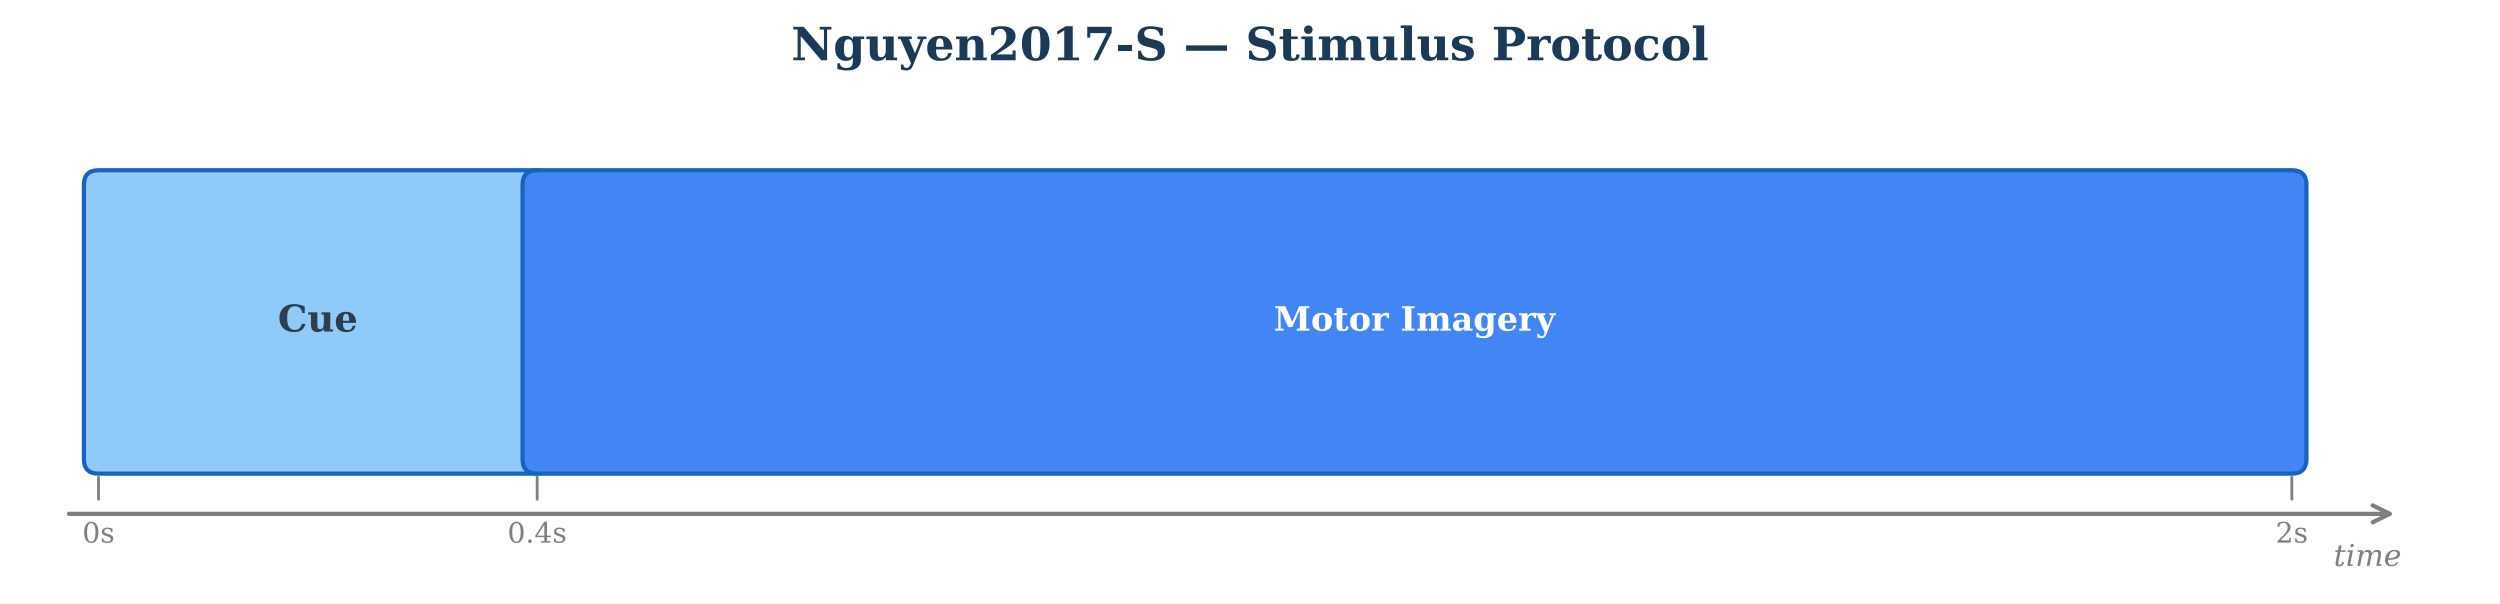
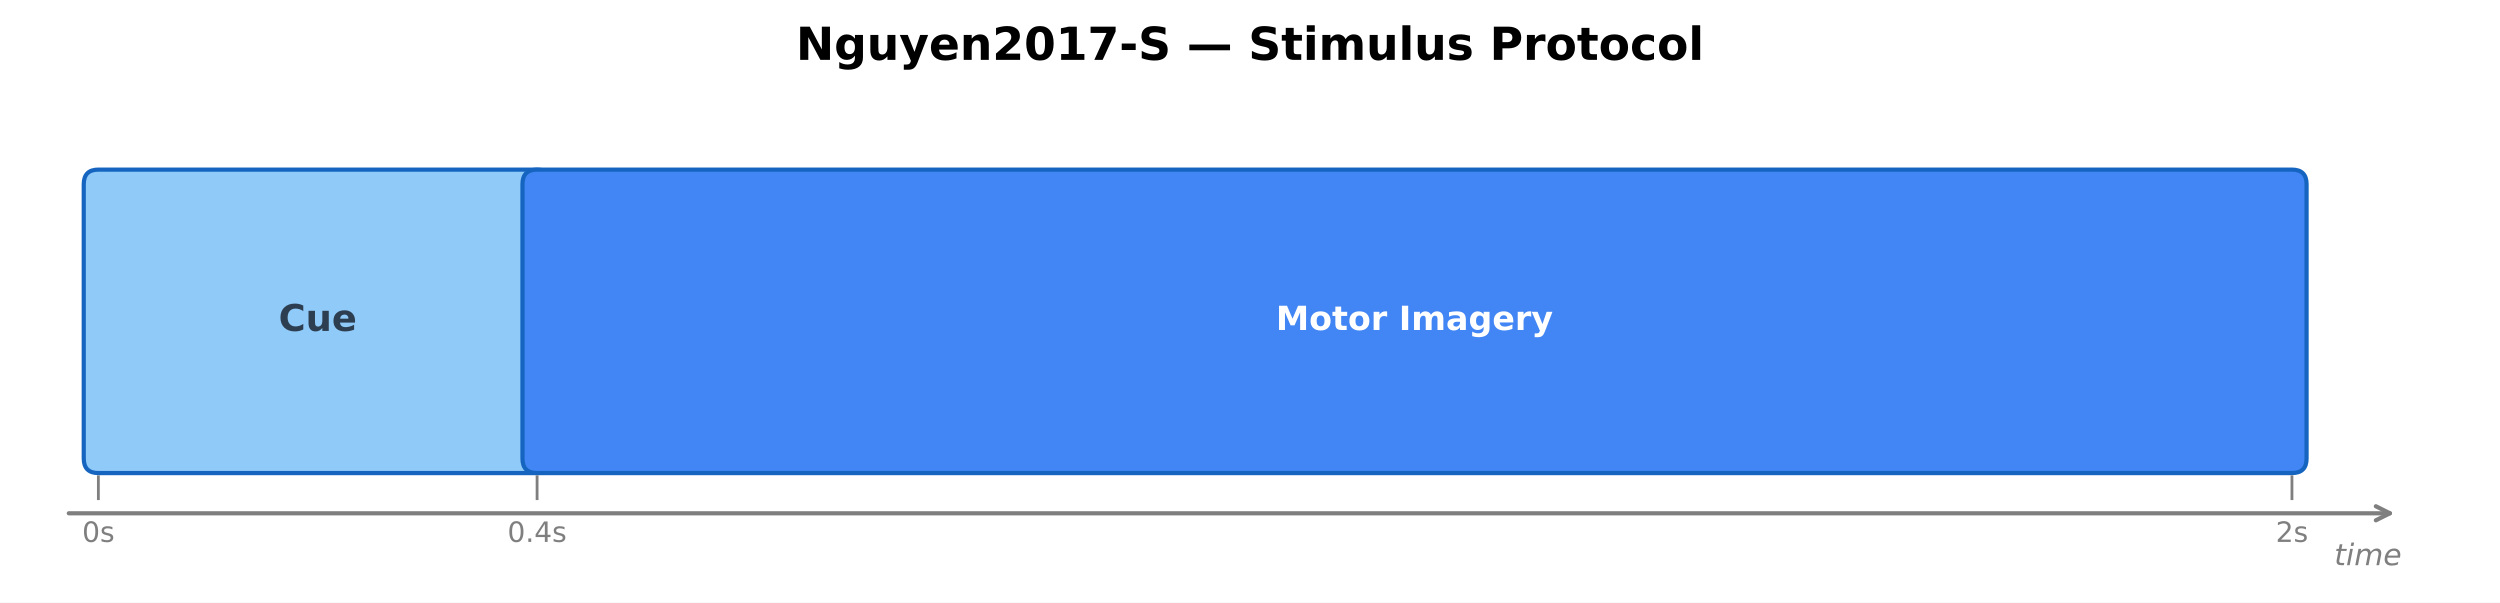
- <svg xmlns="http://www.w3.org/2000/svg" xmlns:xlink="http://www.w3.org/1999/xlink" width="708.48pt" height="170.95pt" viewBox="0 0 708.48 170.95" version="1.1">
+ <svg xmlns="http://www.w3.org/2000/svg" xmlns:xlink="http://www.w3.org/1999/xlink" width="712.8pt" height="171.788pt" viewBox="0 0 712.8 171.788" version="1.1">
  <defs>
    <style type="text/css">*{stroke-linejoin: round; stroke-linecap: butt}</style>
  </defs>
  <g id="figure_1">
    <g id="patch_1">
-       <path d="M 0 170.95  L 708.48 170.95  L 708.48 -0  L 0 -0  z " style="fill: #ffffff" />
+       <path d="M 0 171.788  L 712.8 171.788  L 712.8 0  L 0 0  z " style="fill: #ffffff" />
    </g>
    <g id="axes_1">
      <g id="patch_2">
-         <path d="M 27.919 134.226  L 152.232 134.226  Q 156.375 134.226 156.375 130.082  L 156.375 52.387  Q 156.375 48.243 152.232 48.243  L 27.919 48.243  Q 23.775 48.243 23.775 52.387  L 23.775 130.082  Q 23.775 134.226 27.919 134.226  z " clip-path="url(#pa37591eef8)" style="fill: #90caf9; stroke: #1565c0; stroke-width: 1.2" />
+         <path d="M 28.048 134.88  L 153.134 134.88  Q 157.304 134.88 157.304 130.711  L 157.304 52.532  Q 157.304 48.362 153.134 48.362  L 28.048 48.362  Q 23.878 48.362 23.878 52.532  L 23.878 130.711  Q 23.878 134.88 28.048 134.88  z " clip-path="url(#p1fce2fa8a1)" style="fill: #90caf9; stroke: #1565c0; stroke-width: 1.2" />
      </g>
      <g id="patch_3">
-         <path d="M 152.232 134.226  L 649.483 134.226  Q 653.627 134.226 653.627 130.082  L 653.627 52.387  Q 653.627 48.243 649.483 48.243  L 152.232 48.243  Q 148.088 48.243 148.088 52.387  L 148.088 130.082  Q 148.088 134.226 152.232 134.226  z " clip-path="url(#pa37591eef8)" style="fill: #4285f4; stroke: #1565c0; stroke-width: 1.2" />
+         <path d="M 153.134 134.88  L 653.481 134.88  Q 657.65 134.88 657.65 130.711  L 657.65 52.532  Q 657.65 48.362 653.481 48.362  L 153.134 48.362  Q 148.965 48.362 148.965 52.532  L 148.965 130.711  Q 148.965 134.88 153.134 134.88  z " clip-path="url(#p1fce2fa8a1)" style="fill: #4285f4; stroke: #1565c0; stroke-width: 1.2" />
      </g>
      <g id="line2d_1">
-         <path d="M 27.919 135.262  L 27.919 141.477  " clip-path="url(#pa37591eef8)" style="fill: none; stroke: #7f7f7f; stroke-width: 0.8; stroke-linecap: round" />
+         <path d="M 28.048 135.923  L 28.048 142.177  " clip-path="url(#p1fce2fa8a1)" style="fill: none; stroke: #7f7f7f; stroke-width: 0.8; stroke-linecap: square" />
      </g>
      <g id="line2d_2">
-         <path d="M 152.232 135.262  L 152.232 141.477  " clip-path="url(#pa37591eef8)" style="fill: none; stroke: #7f7f7f; stroke-width: 0.8; stroke-linecap: round" />
+         <path d="M 153.134 135.923  L 153.134 142.177  " clip-path="url(#p1fce2fa8a1)" style="fill: none; stroke: #7f7f7f; stroke-width: 0.8; stroke-linecap: square" />
      </g>
      <g id="line2d_3">
-         <path d="M 649.483 135.262  L 649.483 141.477  " clip-path="url(#pa37591eef8)" style="fill: none; stroke: #7f7f7f; stroke-width: 0.8; stroke-linecap: round" />
+         <path d="M 653.481 135.923  L 653.481 142.177  " clip-path="url(#p1fce2fa8a1)" style="fill: none; stroke: #7f7f7f; stroke-width: 0.8; stroke-linecap: square" />
      </g>
      <g id="text_1">
-         <g clip-path="url(#pa37591eef8)">
-           <g style="fill: #2c3e50" transform="translate(78.73932 93.96193) scale(0.105 -0.105)">
+         <g clip-path="url(#p1fce2fa8a1)">
+           <g style="fill: #2c3e50" transform="translate(79.43972 94.34879) scale(0.105 -0.105)">
            <defs>
-               <path id="DejaVuSerif-Bold-26" d="M 4769 1331  Q 4584 609 4106 259  Q 3628 -91 2822 -91  Q 1641 -91 955 561  Q 269 1213 269 2328  Q 269 3447 955 4098  Q 1641 4750 2822 4750  Q 3238 4750 3688 4650  Q 4138 4550 4641 4347  L 4641 3200  L 4244 3200  Q 4122 3788 3800 4080  Q 3478 4372 2950 4372  Q 2269 4372 1937 3870  Q 1606 3369 1606 2328  Q 1606 1288 1937 788  Q 2269 288 2956 288  Q 3422 288 3717 547  Q 4013 806 4147 1331  L 4769 1331  z " transform="scale(0.015625)" />
-               <path id="DejaVuSerif-Bold-58" d="M 3963 3322  L 3963 378  L 4434 378  L 4434 0  L 2853 0  L 2853 469  Q 2656 172 2400 40  Q 2144 -91 1753 -91  Q 1194 -91 908 239  Q 622 569 622 1209  L 622 2944  L 147 2944  L 147 3322  L 1728 3322  L 1728 1381  Q 1728 763 1831 595  Q 1934 428 2209 428  Q 2544 428 2698 675  Q 2853 922 2853 1459  L 2853 2944  L 2450 2944  L 2450 3322  L 3963 3322  z " transform="scale(0.015625)" />
-               <path id="DejaVuSerif-Bold-48" d="M 2566 1875  Q 2566 2531 2444 2795  Q 2322 3059 2028 3059  Q 1744 3059 1620 2800  Q 1497 2541 1497 1931  L 1497 1875  L 2566 1875  z M 3781 1503  L 1497 1503  L 1497 1478  Q 1497 834 1690 548  Q 1884 263 2316 263  Q 2675 263 2897 453  Q 3119 644 3181 1006  L 3700 1006  Q 3566 441 3166 175  Q 2766 -91 2047 -91  Q 1184 -91 723 364  Q 263 819 263 1663  Q 263 2488 734 2950  Q 1206 3413 2047 3413  Q 2872 3413 3312 2927  Q 3753 2441 3781 1503  z " transform="scale(0.015625)" />
+               <path id="DejaVuSans-Bold-26" d="M 4288 256  Q 3956 84 3597 -3  Q 3238 -91 2847 -91  Q 1681 -91 1000 561  Q 319 1213 319 2328  Q 319 3447 1000 4098  Q 1681 4750 2847 4750  Q 3238 4750 3597 4662  Q 3956 4575 4288 4403  L 4288 3438  Q 3953 3666 3628 3772  Q 3303 3878 2944 3878  Q 2300 3878 1931 3465  Q 1563 3053 1563 2328  Q 1563 1606 1931 1193  Q 2300 781 2944 781  Q 3303 781 3628 887  Q 3953 994 4288 1222  L 4288 256  z " transform="scale(0.015625)" />
+               <path id="DejaVuSans-Bold-58" d="M 500 1363  L 500 3500  L 1625 3500  L 1625 3150  Q 1625 2866 1622 2436  Q 1619 2006 1619 1863  Q 1619 1441 1641 1255  Q 1663 1069 1716 984  Q 1784 875 1895 815  Q 2006 756 2150 756  Q 2500 756 2700 1025  Q 2900 1294 2900 1772  L 2900 3500  L 4019 3500  L 4019 0  L 2900 0  L 2900 506  Q 2647 200 2364 54  Q 2081 -91 1741 -91  Q 1134 -91 817 281  Q 500 653 500 1363  z " transform="scale(0.015625)" />
+               <path id="DejaVuSans-Bold-48" d="M 4031 1759  L 4031 1441  L 1416 1441  Q 1456 1047 1700 850  Q 1944 653 2381 653  Q 2734 653 3104 758  Q 3475 863 3866 1075  L 3866 213  Q 3469 63 3072 -14  Q 2675 -91 2278 -91  Q 1328 -91 801 392  Q 275 875 275 1747  Q 275 2603 792 3093  Q 1309 3584 2216 3584  Q 3041 3584 3536 3087  Q 4031 2591 4031 1759  z M 2881 2131  Q 2881 2450 2695 2645  Q 2509 2841 2209 2841  Q 1884 2841 1681 2658  Q 1478 2475 1428 2131  L 2881 2131  z " transform="scale(0.015625)" />
            </defs>
-             <use xlink:href="#DejaVuSerif-Bold-26" />
-             <use xlink:href="#DejaVuSerif-Bold-58" transform="translate(79.59375 0)" />
-             <use xlink:href="#DejaVuSerif-Bold-48" transform="translate(152.2969 0)" />
+             <use xlink:href="#DejaVuSans-Bold-26" />
+             <use xlink:href="#DejaVuSans-Bold-58" transform="translate(73.39062 0)" />
+             <use xlink:href="#DejaVuSans-Bold-48" transform="translate(144.5781 0)" />
          </g>
        </g>
      </g>
      <g id="text_2">
-         <g clip-path="url(#pa37591eef8)">
-           <g style="fill: #ffffff" transform="translate(360.9803 93.70216) scale(0.095 -0.095)">
+         <g clip-path="url(#p1fce2fa8a1)">
+           <g style="fill: #ffffff" transform="translate(363.8045 94.08903) scale(0.095 -0.095)">
            <defs>
-               <path id="DejaVuSerif-Bold-30" d="M 269 0  L 269 378  L 863 378  L 863 4288  L 269 4288  L 269 4666  L 2194 4666  L 3525 1672  L 4863 4666  L 6784 4666  L 6784 4288  L 6188 4288  L 6188 378  L 6784 378  L 6784 0  L 4384 0  L 4384 378  L 4978 378  L 4978 3938  L 3531 684  L 2741 684  L 1300 3938  L 1300 378  L 1894 378  L 1894 0  L 269 0  z " transform="scale(0.015625)" />
-               <path id="DejaVuSerif-Bold-52" d="M 2138 263  Q 2488 263 2630 563  Q 2772 863 2772 1663  Q 2772 2463 2631 2761  Q 2491 3059 2138 3059  Q 1784 3059 1640 2757  Q 1497 2456 1497 1663  Q 1497 869 1640 566  Q 1784 263 2138 263  z M 2138 -91  Q 1259 -91 761 376  Q 263 844 263 1663  Q 263 2484 761 2948  Q 1259 3413 2138 3413  Q 3019 3413 3516 2948  Q 4013 2484 4013 1663  Q 4013 844 3514 376  Q 3016 -91 2138 -91  z " transform="scale(0.015625)" />
-               <path id="DejaVuSerif-Bold-57" d="M 634 2944  L 153 2944  L 153 3322  L 634 3322  L 634 4353  L 1741 4353  L 1741 3322  L 2663 3322  L 2663 2944  L 1741 2944  L 1741 909  Q 1741 475 1809 369  Q 1878 263 2059 263  Q 2259 263 2356 397  Q 2453 531 2459 813  L 2925 813  Q 2897 313 2651 111  Q 2406 -91 1806 -91  Q 1122 -91 878 123  Q 634 338 634 909  L 634 2944  z " transform="scale(0.015625)" />
-               <path id="DejaVuSerif-Bold-55" d="M 3438 3359  L 3438 2369  L 3084 2369  Q 3066 2634 2941 2764  Q 2816 2894 2578 2894  Q 2216 2894 2006 2575  Q 1797 2256 1797 1691  L 1797 378  L 2400 378  L 2400 0  L 219 0  L 219 378  L 691 378  L 691 2944  L 184 2944  L 184 3322  L 1797 3322  L 1797 2731  Q 1959 3078 2226 3245  Q 2494 3413 2881 3413  Q 2978 3413 3117 3398  Q 3256 3384 3438 3359  z " transform="scale(0.015625)" />
-               <path id="DejaVuSerif-Bold-3" transform="scale(0.015625)" />
-               <path id="DejaVuSerif-Bold-2c" d="M 300 0  L 300 378  L 897 378  L 897 4288  L 300 4288  L 300 4666  L 2700 4666  L 2700 4288  L 2100 4288  L 2100 378  L 2700 378  L 2700 0  L 300 0  z " transform="scale(0.015625)" />
-               <path id="DejaVuSerif-Bold-50" d="M 3884 2778  Q 4116 3109 4384 3261  Q 4653 3413 5013 3413  Q 5584 3413 5867 3089  Q 6150 2766 6150 2113  L 6150 378  L 6625 378  L 6625 0  L 4647 0  L 4647 378  L 5044 378  L 5044 1947  Q 5044 2569 4948 2731  Q 4853 2894 4594 2894  Q 4300 2894 4137 2667  Q 3975 2441 3975 2022  L 3975 378  L 4372 378  L 4372 0  L 2472 0  L 2472 378  L 2869 378  L 2869 1947  Q 2869 2569 2772 2731  Q 2675 2894 2419 2894  Q 2122 2894 1959 2667  Q 1797 2441 1797 2022  L 1797 378  L 2194 378  L 2194 0  L 219 0  L 219 378  L 691 378  L 691 2944  L 219 2944  L 219 3322  L 1797 3322  L 1797 2853  Q 1991 3144 2241 3278  Q 2491 3413 2834 3413  Q 3241 3413 3494 3258  Q 3747 3103 3884 2778  z " transform="scale(0.015625)" />
-               <path id="DejaVuSerif-Bold-44" d="M 3525 2041  L 3525 378  L 4000 378  L 4000 0  L 2419 0  L 2419 422  Q 2200 159 1931 34  Q 1663 -91 1319 -91  Q 809 -91 536 182  Q 263 456 263 966  Q 263 1525 655 1803  Q 1047 2081 1838 2081  L 2419 2081  L 2419 2278  Q 2419 2681 2228 2873  Q 2038 3066 1638 3066  Q 1306 3066 1126 2930  Q 947 2794 872 2484  L 519 2484  L 519 3200  Q 816 3306 1134 3359  Q 1453 3413 1806 3413  Q 2697 3413 3111 3081  Q 3525 2750 3525 2041  z M 2419 1044  L 2419 1709  L 2003 1709  Q 1694 1709 1528 1540  Q 1363 1372 1363 1056  Q 1363 741 1483 584  Q 1603 428 1850 428  Q 2106 428 2262 597  Q 2419 766 2419 1044  z " transform="scale(0.015625)" />
-               <path id="DejaVuSerif-Bold-4a" d="M 3853 2944  L 3853 44  Q 3853 -656 3354 -1039  Q 2856 -1422 1947 -1422  Q 1616 -1422 1275 -1370  Q 934 -1319 575 -1216  L 575 -422  L 928 -422  Q 975 -750 1192 -909  Q 1409 -1069 1813 -1069  Q 2325 -1069 2536 -823  Q 2747 -578 2747 44  L 2747 422  Q 2606 163 2367 36  Q 2128 -91 1778 -91  Q 1072 -91 667 378  Q 263 847 263 1663  Q 263 2481 667 2947  Q 1072 3413 1778 3413  Q 2128 3413 2367 3286  Q 2606 3159 2747 2900  L 2747 3322  L 4325 3322  L 4325 2944  L 3853 2944  z M 2747 1825  Q 2747 2406 2597 2665  Q 2447 2925 2119 2925  Q 1775 2925 1636 2651  Q 1497 2378 1497 1663  Q 1497 947 1637 672  Q 1778 397 2119 397  Q 2447 397 2597 656  Q 2747 916 2747 1497  L 2747 1825  z " transform="scale(0.015625)" />
-               <path id="DejaVuSerif-Bold-5c" d="M 1997 -750  Q 1847 -1116 1634 -1269  Q 1422 -1422 1063 -1422  Q 909 -1422 721 -1387  Q 534 -1353 313 -1288  L 313 -594  L 666 -597  Q 675 -838 779 -953  Q 884 -1069 1094 -1069  Q 1297 -1069 1422 -958  Q 1547 -847 1672 -538  L 1722 -422  L 275 2944  L -84 2944  L -84 3322  L 1831 3322  L 1831 2944  L 1434 2944  L 2278 978  L 3066 2944  L 2625 2944  L 2625 3322  L 3872 3322  L 3872 2944  L 3469 2944  L 1997 -750  z " transform="scale(0.015625)" />
+               <path id="DejaVuSans-Bold-30" d="M 588 4666  L 2119 4666  L 3181 2169  L 4250 4666  L 5778 4666  L 5778 0  L 4641 0  L 4641 3413  L 3566 897  L 2803 897  L 1728 3413  L 1728 0  L 588 0  L 588 4666  z " transform="scale(0.015625)" />
+               <path id="DejaVuSans-Bold-52" d="M 2203 2784  Q 1831 2784 1636 2517  Q 1441 2250 1441 1747  Q 1441 1244 1636 976  Q 1831 709 2203 709  Q 2569 709 2762 976  Q 2956 1244 2956 1747  Q 2956 2250 2762 2517  Q 2569 2784 2203 2784  z M 2203 3584  Q 3106 3584 3614 3096  Q 4122 2609 4122 1747  Q 4122 884 3614 396  Q 3106 -91 2203 -91  Q 1297 -91 786 396  Q 275 884 275 1747  Q 275 2609 786 3096  Q 1297 3584 2203 3584  z " transform="scale(0.015625)" />
+               <path id="DejaVuSans-Bold-57" d="M 1759 4494  L 1759 3500  L 2913 3500  L 2913 2700  L 1759 2700  L 1759 1216  Q 1759 972 1856 886  Q 1953 800 2241 800  L 2816 800  L 2816 0  L 1856 0  Q 1194 0 917 276  Q 641 553 641 1216  L 641 2700  L 84 2700  L 84 3500  L 641 3500  L 641 4494  L 1759 4494  z " transform="scale(0.015625)" />
+               <path id="DejaVuSans-Bold-55" d="M 3138 2547  Q 2991 2616 2845 2648  Q 2700 2681 2553 2681  Q 2122 2681 1889 2404  Q 1656 2128 1656 1613  L 1656 0  L 538 0  L 538 3500  L 1656 3500  L 1656 2925  Q 1872 3269 2151 3426  Q 2431 3584 2822 3584  Q 2878 3584 2943 3579  Q 3009 3575 3134 3559  L 3138 2547  z " transform="scale(0.015625)" />
+               <path id="DejaVuSans-Bold-3" transform="scale(0.015625)" />
+               <path id="DejaVuSans-Bold-2c" d="M 588 4666  L 1791 4666  L 1791 0  L 588 0  L 588 4666  z " transform="scale(0.015625)" />
+               <path id="DejaVuSans-Bold-50" d="M 3781 2919  Q 3994 3244 4286 3414  Q 4578 3584 4928 3584  Q 5531 3584 5847 3212  Q 6163 2841 6163 2131  L 6163 0  L 5038 0  L 5038 1825  Q 5041 1866 5042 1909  Q 5044 1953 5044 2034  Q 5044 2406 4934 2573  Q 4825 2741 4581 2741  Q 4263 2741 4089 2478  Q 3916 2216 3909 1719  L 3909 0  L 2784 0  L 2784 1825  Q 2784 2406 2684 2573  Q 2584 2741 2328 2741  Q 2006 2741 1831 2477  Q 1656 2213 1656 1722  L 1656 0  L 531 0  L 531 3500  L 1656 3500  L 1656 2988  Q 1863 3284 2130 3434  Q 2397 3584 2719 3584  Q 3081 3584 3359 3409  Q 3638 3234 3781 2919  z " transform="scale(0.015625)" />
+               <path id="DejaVuSans-Bold-44" d="M 2106 1575  Q 1756 1575 1579 1456  Q 1403 1338 1403 1106  Q 1403 894 1545 773  Q 1688 653 1941 653  Q 2256 653 2472 879  Q 2688 1106 2688 1447  L 2688 1575  L 2106 1575  z M 3816 1997  L 3816 0  L 2688 0  L 2688 519  Q 2463 200 2181 54  Q 1900 -91 1497 -91  Q 953 -91 614 226  Q 275 544 275 1050  Q 275 1666 698 1953  Q 1122 2241 2028 2241  L 2688 2241  L 2688 2328  Q 2688 2594 2478 2717  Q 2269 2841 1825 2841  Q 1466 2841 1156 2769  Q 847 2697 581 2553  L 581 3406  Q 941 3494 1303 3539  Q 1666 3584 2028 3584  Q 2975 3584 3395 3211  Q 3816 2838 3816 1997  z " transform="scale(0.015625)" />
+               <path id="DejaVuSans-Bold-4a" d="M 2919 594  Q 2688 288 2409 144  Q 2131 0 1766 0  Q 1125 0 706 504  Q 288 1009 288 1791  Q 288 2575 706 3076  Q 1125 3578 1766 3578  Q 2131 3578 2409 3434  Q 2688 3291 2919 2981  L 2919 3500  L 4044 3500  L 4044 353  Q 4044 -491 3511 -936  Q 2978 -1381 1966 -1381  Q 1638 -1381 1331 -1331  Q 1025 -1281 716 -1178  L 716 -306  Q 1009 -475 1290 -558  Q 1572 -641 1856 -641  Q 2406 -641 2662 -400  Q 2919 -159 2919 353  L 2919 594  z M 2181 2772  Q 1834 2772 1640 2515  Q 1447 2259 1447 1791  Q 1447 1309 1634 1061  Q 1822 813 2181 813  Q 2531 813 2725 1069  Q 2919 1325 2919 1791  Q 2919 2259 2725 2515  Q 2531 2772 2181 2772  z " transform="scale(0.015625)" />
+               <path id="DejaVuSans-Bold-5c" d="M 78 3500  L 1197 3500  L 2138 1125  L 2938 3500  L 4056 3500  L 2584 -331  Q 2363 -916 2067 -1148  Q 1772 -1381 1288 -1381  L 641 -1381  L 641 -647  L 991 -647  Q 1275 -647 1404 -556  Q 1534 -466 1606 -231  L 1638 -134  L 78 3500  z " transform="scale(0.015625)" />
            </defs>
-             <use xlink:href="#DejaVuSerif-Bold-30" />
-             <use xlink:href="#DejaVuSerif-Bold-52" transform="translate(110.6875 0)" />
-             <use xlink:href="#DejaVuSerif-Bold-57" transform="translate(177.3906 0)" />
-             <use xlink:href="#DejaVuSerif-Bold-52" transform="translate(223.5781 0)" />
-             <use xlink:href="#DejaVuSerif-Bold-55" transform="translate(290.2812 0)" />
-             <use xlink:href="#DejaVuSerif-Bold-3" transform="translate(342.9688 0)" />
-             <use xlink:href="#DejaVuSerif-Bold-2c" transform="translate(377.7812 0)" />
-             <use xlink:href="#DejaVuSerif-Bold-50" transform="translate(424.5625 0)" />
-             <use xlink:href="#DejaVuSerif-Bold-44" transform="translate(530.375 0)" />
-             <use xlink:href="#DejaVuSerif-Bold-4a" transform="translate(595.1719 0)" />
-             <use xlink:href="#DejaVuSerif-Bold-48" transform="translate(665.0938 0)" />
-             <use xlink:href="#DejaVuSerif-Bold-55" transform="translate(728.7188 0)" />
-             <use xlink:href="#DejaVuSerif-Bold-5c" transform="translate(781.4062 0)" />
+             <use xlink:href="#DejaVuSans-Bold-30" />
+             <use xlink:href="#DejaVuSans-Bold-52" transform="translate(99.51562 0)" />
+             <use xlink:href="#DejaVuSans-Bold-57" transform="translate(168.2188 0)" />
+             <use xlink:href="#DejaVuSans-Bold-52" transform="translate(216.0156 0)" />
+             <use xlink:href="#DejaVuSans-Bold-55" transform="translate(284.7188 0)" />
+             <use xlink:href="#DejaVuSans-Bold-3" transform="translate(334.0312 0)" />
+             <use xlink:href="#DejaVuSans-Bold-2c" transform="translate(368.8438 0)" />
+             <use xlink:href="#DejaVuSans-Bold-50" transform="translate(406.0469 0)" />
+             <use xlink:href="#DejaVuSans-Bold-44" transform="translate(510.25 0)" />
+             <use xlink:href="#DejaVuSans-Bold-4a" transform="translate(577.7344 0)" />
+             <use xlink:href="#DejaVuSans-Bold-48" transform="translate(649.3125 0)" />
+             <use xlink:href="#DejaVuSans-Bold-55" transform="translate(717.1406 0)" />
+             <use xlink:href="#DejaVuSans-Bold-5c" transform="translate(766.4531 0)" />
          </g>
        </g>
      </g>
      <g id="text_3">
-         <g style="fill: #7f7f7f" transform="translate(23.32131 153.7713) scale(0.08 -0.08)">
+         <g style="fill: #7f7f7f" transform="translate(23.41901 154.5095) scale(0.08 -0.08)">
          <defs>
-             <path id="DejaVuSerif-13" d="M 2034 219  Q 2513 219 2750 744  Q 2988 1269 2988 2328  Q 2988 3391 2750 3916  Q 2513 4441 2034 4441  Q 1556 4441 1318 3916  Q 1081 3391 1081 2328  Q 1081 1269 1318 744  Q 1556 219 2034 219  z M 2034 -91  Q 1275 -91 848 546  Q 422 1184 422 2328  Q 422 3475 848 4112  Q 1275 4750 2034 4750  Q 2797 4750 3222 4112  Q 3647 3475 3647 2328  Q 3647 1184 3222 546  Q 2797 -91 2034 -91  z " transform="scale(0.015625)" />
-             <path id="DejaVuSerif-56" d="M 359 184  L 359 959  L 691 959  Q 703 588 923 403  Q 1144 219 1575 219  Q 1963 219 2166 364  Q 2369 509 2369 788  Q 2369 1006 2220 1140  Q 2072 1275 1594 1428  L 1178 1569  Q 750 1706 558 1912  Q 366 2119 366 2438  Q 366 2894 700 3153  Q 1034 3413 1625 3413  Q 1888 3413 2178 3344  Q 2469 3275 2778 3144  L 2778 2419  L 2447 2419  Q 2434 2741 2221 2922  Q 2009 3103 1644 3103  Q 1281 3103 1095 2975  Q 909 2847 909 2591  Q 909 2381 1050 2254  Q 1191 2128 1613 1997  L 2069 1856  Q 2541 1709 2748 1489  Q 2956 1269 2956 922  Q 2956 450 2595 179  Q 2234 -91 1600 -91  Q 1278 -91 972 -22  Q 666 47 359 184  z " transform="scale(0.015625)" />
+             <path id="DejaVuSans-13" d="M 2034 4250  Q 1547 4250 1301 3770  Q 1056 3291 1056 2328  Q 1056 1369 1301 889  Q 1547 409 2034 409  Q 2525 409 2770 889  Q 3016 1369 3016 2328  Q 3016 3291 2770 3770  Q 2525 4250 2034 4250  z M 2034 4750  Q 2819 4750 3233 4129  Q 3647 3509 3647 2328  Q 3647 1150 3233 529  Q 2819 -91 2034 -91  Q 1250 -91 836 529  Q 422 1150 422 2328  Q 422 3509 836 4129  Q 1250 4750 2034 4750  z " transform="scale(0.015625)" />
+             <path id="DejaVuSans-56" d="M 2834 3397  L 2834 2853  Q 2591 2978 2328 3040  Q 2066 3103 1784 3103  Q 1356 3103 1142 2972  Q 928 2841 928 2578  Q 928 2378 1081 2264  Q 1234 2150 1697 2047  L 1894 2003  Q 2506 1872 2764 1633  Q 3022 1394 3022 966  Q 3022 478 2636 193  Q 2250 -91 1575 -91  Q 1294 -91 989 -36  Q 684 19 347 128  L 347 722  Q 666 556 975 473  Q 1284 391 1588 391  Q 1994 391 2212 530  Q 2431 669 2431 922  Q 2431 1156 2273 1281  Q 2116 1406 1581 1522  L 1381 1569  Q 847 1681 609 1914  Q 372 2147 372 2553  Q 372 3047 722 3315  Q 1072 3584 1716 3584  Q 2034 3584 2315 3537  Q 2597 3491 2834 3397  z " transform="scale(0.015625)" />
          </defs>
-           <use xlink:href="#DejaVuSerif-13" />
-           <use xlink:href="#DejaVuSerif-56" transform="translate(63.625 0)" />
+           <use xlink:href="#DejaVuSans-13" />
+           <use xlink:href="#DejaVuSans-56" transform="translate(63.625 0)" />
        </g>
      </g>
      <g id="text_4">
-         <g style="fill: #7f7f7f" transform="translate(143.8179 153.7713) scale(0.08 -0.08)">
+         <g style="fill: #7f7f7f" transform="translate(144.6893 154.5095) scale(0.08 -0.08)">
          <defs>
-             <path id="DejaVuSerif-11" d="M 603 325  Q 603 500 722 622  Q 841 744 1019 744  Q 1191 744 1312 622  Q 1434 500 1434 325  Q 1434 153 1312 31  Q 1191 -91 1019 -91  Q 841 -91 722 29  Q 603 150 603 325  z " transform="scale(0.015625)" />
-             <path id="DejaVuSerif-17" d="M 2234 1581  L 2234 4063  L 641 1581  L 2234 1581  z M 3609 0  L 1484 0  L 1484 331  L 2234 331  L 2234 1247  L 197 1247  L 197 1588  L 2241 4750  L 2859 4750  L 2859 1581  L 3750 1581  L 3750 1247  L 2859 1247  L 2859 331  L 3609 331  L 3609 0  z " transform="scale(0.015625)" />
+             <path id="DejaVuSans-11" d="M 684 794  L 1344 794  L 1344 0  L 684 0  L 684 794  z " transform="scale(0.015625)" />
+             <path id="DejaVuSans-17" d="M 2419 4116  L 825 1625  L 2419 1625  L 2419 4116  z M 2253 4666  L 3047 4666  L 3047 1625  L 3713 1625  L 3713 1100  L 3047 1100  L 3047 0  L 2419 0  L 2419 1100  L 313 1100  L 313 1709  L 2253 4666  z " transform="scale(0.015625)" />
          </defs>
-           <use xlink:href="#DejaVuSerif-13" />
-           <use xlink:href="#DejaVuSerif-11" transform="translate(63.625 0)" />
-           <use xlink:href="#DejaVuSerif-17" transform="translate(95.40625 0)" />
-           <use xlink:href="#DejaVuSerif-56" transform="translate(159.0312 0)" />
+           <use xlink:href="#DejaVuSans-13" />
+           <use xlink:href="#DejaVuSans-11" transform="translate(63.625 0)" />
+           <use xlink:href="#DejaVuSans-17" transform="translate(95.40625 0)" />
+           <use xlink:href="#DejaVuSans-56" transform="translate(159.0312 0)" />
        </g>
      </g>
      <g id="text_5">
-         <g style="fill: #7f7f7f" transform="translate(644.8855 153.7713) scale(0.08 -0.08)">
+         <g style="fill: #7f7f7f" transform="translate(648.8518 154.5095) scale(0.08 -0.08)">
          <defs>
-             <path id="DejaVuSerif-15" d="M 819 3553  L 469 3553  L 469 4384  Q 803 4563 1142 4656  Q 1481 4750 1806 4750  Q 2534 4750 2956 4397  Q 3378 4044 3378 3438  Q 3378 2753 2422 1800  Q 2347 1728 2309 1691  L 1131 513  L 3078 513  L 3078 1088  L 3444 1088  L 3444 0  L 434 0  L 434 341  L 1850 1753  Q 2319 2222 2519 2614  Q 2719 3006 2719 3438  Q 2719 3909 2473 4175  Q 2228 4441 1797 4441  Q 1350 4441 1106 4219  Q 863 3997 819 3553  z " transform="scale(0.015625)" />
+             <path id="DejaVuSans-15" d="M 1228 531  L 3431 531  L 3431 0  L 469 0  L 469 531  Q 828 903 1448 1529  Q 2069 2156 2228 2338  Q 2531 2678 2651 2914  Q 2772 3150 2772 3378  Q 2772 3750 2511 3984  Q 2250 4219 1831 4219  Q 1534 4219 1204 4116  Q 875 4013 500 3803  L 500 4441  Q 881 4594 1212 4672  Q 1544 4750 1819 4750  Q 2544 4750 2975 4387  Q 3406 4025 3406 3419  Q 3406 3131 3298 2873  Q 3191 2616 2906 2266  Q 2828 2175 2409 1742  Q 1991 1309 1228 531  z " transform="scale(0.015625)" />
          </defs>
-           <use xlink:href="#DejaVuSerif-15" />
-           <use xlink:href="#DejaVuSerif-56" transform="translate(63.625 0)" />
+           <use xlink:href="#DejaVuSans-15" />
+           <use xlink:href="#DejaVuSans-56" transform="translate(63.625 0)" />
        </g>
      </g>
      <g id="patch_4">
-         <path d="M 19.56 145.621  Q 349.061 145.621 677.22 145.621  " style="fill: none; stroke: #7f7f7f; stroke-width: 1.2; stroke-linecap: round" />
-         <path d="M 672.42 143.221  L 677.22 145.621  L 672.42 148.021  " style="fill: none; stroke: #7f7f7f; stroke-width: 1.2; stroke-linecap: round" />
+         <path d="M 19.622 146.347  Q 351.186 146.347 681.409 146.347  " style="fill: none; stroke: #7f7f7f; stroke-width: 1.2; stroke-linecap: round" />
+         <path d="M 677.409 144.347  L 681.409 146.347  L 677.409 148.347  " style="fill: none; stroke: #7f7f7f; stroke-width: 1.2; stroke-linecap: round" />
      </g>
      <g id="text_6">
-         <g style="fill: #7f7f7f" transform="translate(661.3353 160.3668) scale(0.085 -0.085)">
+         <g style="fill: #7f7f7f" transform="translate(665.5489 161.1444) scale(0.085 -0.085)">
          <defs>
-             <path id="DejaVuSerif-Italic-57" d="M 856 2988  L 350 2988  L 416 3322  L 922 3322  L 1122 4353  L 1700 4353  L 1500 3322  L 2581 3322  L 2516 2988  L 1434 2988  L 1025 878  Q 978 631 978 488  Q 978 388 1000 338  Q 1059 219 1278 219  Q 1503 219 1633 351  Q 1763 484 1825 781  L 2259 781  Q 2147 328 1884 118  Q 1622 -91 1169 -91  Q 672 -91 506 131  Q 406 266 406 516  Q 406 675 447 878  L 856 2988  z " transform="scale(0.015625)" />
-             <path id="DejaVuSerif-Italic-4c" d="M 1009 4353  Q 1038 4497 1163 4603  Q 1288 4709 1434 4709  Q 1578 4709 1663 4603  Q 1728 4522 1728 4422  Q 1728 4388 1719 4353  Q 1691 4206 1567 4103  Q 1444 4000 1297 4000  Q 1150 4000 1066 4103  Q 1003 4181 1003 4281  Q 1003 4316 1009 4353  z M 963 331  L 1506 331  L 1444 0  L 325 0  L 903 2988  L 353 2988  L 419 3322  L 1544 3322  L 963 331  z " transform="scale(0.015625)" />
-             <path id="DejaVuSerif-Italic-50" d="M 3503 2675  Q 3741 3041 4034 3227  Q 4328 3413 4672 3413  Q 5194 3413 5388 3088  Q 5503 2894 5503 2578  Q 5503 2372 5453 2113  L 5106 331  L 5625 331  L 5563 0  L 4469 0  L 4866 2047  Q 4913 2291 4913 2466  Q 4913 2659 4856 2772  Q 4750 2988 4403 2988  Q 4019 2988 3761 2697  Q 3503 2406 3394 1850  L 3034 0  L 2459 0  L 2863 2069  Q 2906 2303 2906 2472  Q 2906 2666 2850 2775  Q 2741 2988 2394 2988  Q 2009 2988 1751 2697  Q 1494 2406 1384 1850  L 1025 0  L 450 0  L 1031 2994  L 481 2994  L 544 3322  L 1669 3322  L 1556 2731  Q 1778 3063 2059 3238  Q 2341 3413 2653 3413  Q 3041 3413 3262 3220  Q 3484 3028 3503 2675  z " transform="scale(0.015625)" />
-             <path id="DejaVuSerif-Italic-48" d="M 938 1275  Q 925 1156 925 1050  Q 925 756 1031 563  Q 1216 219 1709 219  Q 2072 219 2250 328  Q 2569 525 2644 778  L 3066 778  Q 2941 381 2475 103  Q 2150 -91 1506 -91  Q 863 -91 516 388  Q 272 722 272 1206  Q 272 1419 319 1659  Q 472 2450 1000 2931  Q 1528 3413 2278 3413  Q 3500 3413 3500 2547  Q 3500 1913 2859 1603  Q 2206 1288 938 1275  z M 2541 1975  Q 2891 2181 2891 2569  Q 2891 3103 2181 3103  Q 1763 3103 1472 2784  Q 1181 2466 1003 1606  Q 2006 1653 2541 1975  z " transform="scale(0.015625)" />
+             <path id="DejaVuSans-Oblique-57" d="M 2706 3500  L 2619 3053  L 1472 3053  L 1100 1153  Q 1081 1047 1072 975  Q 1063 903 1063 863  Q 1063 663 1183 572  Q 1303 481 1569 481  L 2150 481  L 2053 0  L 1503 0  Q 991 0 739 200  Q 488 400 488 806  Q 488 878 497 964  Q 506 1050 525 1153  L 897 3053  L 409 3053  L 500 3500  L 978 3500  L 1172 4494  L 1747 4494  L 1556 3500  L 2706 3500  z " transform="scale(0.015625)" />
+             <path id="DejaVuSans-Oblique-4c" d="M 1172 4863  L 1747 4863  L 1606 4134  L 1031 4134  L 1172 4863  z M 909 3500  L 1484 3500  L 800 0  L 225 0  L 909 3500  z " transform="scale(0.015625)" />
+             <path id="DejaVuSans-Oblique-50" d="M 5747 2113  L 5338 0  L 4763 0  L 5166 2094  Q 5191 2228 5203 2325  Q 5216 2422 5216 2491  Q 5216 2772 5059 2928  Q 4903 3084 4622 3084  Q 4203 3084 3875 2770  Q 3547 2456 3450 1953  L 3066 0  L 2491 0  L 2900 2094  Q 2925 2209 2937 2307  Q 2950 2406 2950 2484  Q 2950 2769 2794 2926  Q 2638 3084 2363 3084  Q 1938 3084 1609 2770  Q 1281 2456 1184 1953  L 800 0  L 225 0  L 909 3500  L 1484 3500  L 1375 2956  Q 1609 3263 1923 3423  Q 2238 3584 2597 3584  Q 2978 3584 3223 3384  Q 3469 3184 3519 2828  Q 3781 3197 4126 3390  Q 4472 3584 4856 3584  Q 5306 3584 5551 3325  Q 5797 3066 5797 2591  Q 5797 2488 5784 2364  Q 5772 2241 5747 2113  z " transform="scale(0.015625)" />
+             <path id="DejaVuSans-Oblique-48" d="M 3078 2063  Q 3088 2113 3092 2166  Q 3097 2219 3097 2272  Q 3097 2653 2873 2875  Q 2650 3097 2266 3097  Q 1838 3097 1509 2826  Q 1181 2556 1013 2059  L 3078 2063  z M 3578 1613  L 903 1613  Q 884 1494 878 1425  Q 872 1356 872 1306  Q 872 872 1139 634  Q 1406 397 1894 397  Q 2269 397 2603 481  Q 2938 566 3225 728  L 3116 159  Q 2806 34 2476 -28  Q 2147 -91 1806 -91  Q 1078 -91 686 257  Q 294 606 294 1247  Q 294 1794 489 2264  Q 684 2734 1063 3103  Q 1306 3334 1642 3459  Q 1978 3584 2356 3584  Q 2950 3584 3301 3228  Q 3653 2872 3653 2272  Q 3653 2128 3634 1964  Q 3616 1800 3578 1613  z " transform="scale(0.015625)" />
          </defs>
-           <use xlink:href="#DejaVuSerif-Italic-57" />
-           <use xlink:href="#DejaVuSerif-Italic-4c" transform="translate(40.1875 0)" />
-           <use xlink:href="#DejaVuSerif-Italic-50" transform="translate(72.17188 0)" />
-           <use xlink:href="#DejaVuSerif-Italic-48" transform="translate(167 0)" />
+           <use xlink:href="#DejaVuSans-Oblique-57" />
+           <use xlink:href="#DejaVuSans-Oblique-4c" transform="translate(39.20312 0)" />
+           <use xlink:href="#DejaVuSans-Oblique-50" transform="translate(66.98438 0)" />
+           <use xlink:href="#DejaVuSans-Oblique-48" transform="translate(164.3906 0)" />
        </g>
      </g>
      <g id="text_7">
-         <g style="fill: #1b3a57" transform="translate(224.2471 17.07797) scale(0.13 -0.13)">
+         <g transform="translate(226.9545 17.07797) scale(0.13 -0.13)">
          <defs>
-             <path id="DejaVuSerif-Bold-31" d="M 281 0  L 281 378  L 878 378  L 878 4288  L 281 4288  L 281 4666  L 1741 4666  L 4556 1363  L 4556 4288  L 3963 4288  L 3963 4666  L 5594 4666  L 5594 4288  L 4997 4288  L 4997 0  L 4178 0  L 1319 3372  L 1319 378  L 1913 378  L 1913 0  L 281 0  z " transform="scale(0.015625)" />
-             <path id="DejaVuSerif-Bold-51" d="M 219 0  L 219 378  L 691 378  L 691 2944  L 219 2944  L 219 3322  L 1797 3322  L 1797 2853  Q 1997 3150 2253 3281  Q 2509 3413 2900 3413  Q 3459 3413 3745 3083  Q 4031 2753 4031 2113  L 4031 378  L 4506 378  L 4506 0  L 2522 0  L 2522 378  L 2925 378  L 2925 2144  Q 2925 2566 2817 2730  Q 2709 2894 2444 2894  Q 2109 2894 1953 2648  Q 1797 2403 1797 1869  L 1797 378  L 2203 378  L 2203 0  L 219 0  z " transform="scale(0.015625)" />
-             <path id="DejaVuSerif-Bold-15" d="M 844 3513  L 469 3513  L 469 4519  Q 850 4634 1223 4692  Q 1597 4750 1978 4750  Q 2869 4750 3367 4386  Q 3866 4022 3866 3372  Q 3866 2909 3591 2542  Q 3316 2175 2541 1672  L 1241 819  L 3450 819  L 3450 1369  L 3878 1369  L 3878 0  L 428 0  L 428 763  L 1119 1241  Q 2003 1850 2297 2278  Q 2591 2706 2591 3278  Q 2591 3819 2367 4101  Q 2144 4384 1716 4384  Q 1347 4384 1125 4161  Q 903 3938 844 3513  z " transform="scale(0.015625)" />
-             <path id="DejaVuSerif-Bold-13" d="M 2228 275  Q 2603 275 2742 615  Q 2881 956 2881 2328  Q 2881 3691 2742 4037  Q 2603 4384 2228 4384  Q 1853 4384 1714 4043  Q 1575 3703 1575 2328  Q 1575 956 1714 615  Q 1853 275 2228 275  z M 2228 -91  Q 1294 -91 797 532  Q 300 1156 300 2328  Q 300 3500 797 4125  Q 1294 4750 2228 4750  Q 3159 4750 3656 4125  Q 4153 3500 4153 2328  Q 4153 1156 3656 532  Q 3159 -91 2228 -91  z " transform="scale(0.015625)" />
-             <path id="DejaVuSerif-Bold-14" d="M 878 0  L 878 378  L 1753 378  L 1753 4153  L 781 3578  L 781 4044  L 1953 4750  L 2938 4750  L 2938 378  L 3816 378  L 3816 0  L 878 0  z " transform="scale(0.015625)" />
-             <path id="DejaVuSerif-Bold-1a" d="M 3922 3872  L 1997 0  L 1363 0  L 3238 3781  L 934 3781  L 934 3150  L 506 3150  L 506 4666  L 3922 4666  L 3922 3872  z " transform="scale(0.015625)" />
-             <path id="DejaVuSerif-Bold-10" d="M 347 2138  L 2309 2138  L 2309 1294  L 347 1294  L 347 2138  z " transform="scale(0.015625)" />
-             <path id="DejaVuSerif-Bold-36" d="M 494 225  L 494 1331  L 891 1331  Q 981 806 1318 547  Q 1656 288 2253 288  Q 2738 288 2991 472  Q 3244 656 3244 1013  Q 3244 1294 3072 1450  Q 2900 1606 2363 1741  L 1663 1913  Q 978 2088 700 2398  Q 422 2709 422 3284  Q 422 3978 883 4364  Q 1344 4750 2175 4750  Q 2584 4750 3026 4681  Q 3469 4613 3944 4475  L 3944 3444  L 3547 3444  Q 3456 3925 3150 4148  Q 2844 4372 2278 4372  Q 1816 4372 1580 4211  Q 1344 4050 1344 3731  Q 1344 3441 1506 3289  Q 1669 3138 2303 2975  L 3003 2803  Q 3653 2641 3945 2297  Q 4238 1953 4238 1350  Q 4238 644 3750 276  Q 3263 -91 2316 -91  Q 1859 -91 1409 -12  Q 959 66 494 225  z " transform="scale(0.015625)" />
-             <path id="DejaVuSerif-Bold-782" d="M 344 2075  L 6056 2075  L 6056 1325  L 344 1325  L 344 2075  z " transform="scale(0.015625)" />
-             <path id="DejaVuSerif-Bold-4c" d="M 588 4263  Q 588 4516 763 4689  Q 938 4863 1191 4863  Q 1438 4863 1611 4689  Q 1784 4516 1784 4263  Q 1784 4016 1611 3842  Q 1438 3669 1191 3669  Q 938 3669 763 3841  Q 588 4013 588 4263  z M 1797 378  L 2272 378  L 2272 0  L 219 0  L 219 378  L 691 378  L 691 2944  L 219 2944  L 219 3322  L 1797 3322  L 1797 378  z " transform="scale(0.015625)" />
-             <path id="DejaVuSerif-Bold-4f" d="M 1797 378  L 2272 378  L 2272 0  L 219 0  L 219 378  L 691 378  L 691 4488  L 219 4488  L 219 4863  L 1797 4863  L 1797 378  z " transform="scale(0.015625)" />
-             <path id="DejaVuSerif-Bold-56" d="M 300 97  L 300 1025  L 653 1025  Q 697 653 931 458  Q 1166 263 1569 263  Q 1906 263 2086 380  Q 2266 497 2266 716  Q 2266 916 2152 1025  Q 2038 1134 1709 1216  L 1253 1331  Q 738 1459 506 1698  Q 275 1938 275 2344  Q 275 2884 650 3148  Q 1025 3413 1806 3413  Q 2100 3413 2433 3364  Q 2766 3316 3169 3213  L 3169 2375  L 2816 2375  Q 2788 2716 2573 2887  Q 2359 3059 1959 3059  Q 1622 3059 1448 2951  Q 1275 2844 1275 2638  Q 1275 2469 1375 2372  Q 1475 2275 1734 2209  L 2188 2094  Q 2841 1928 3091 1684  Q 3341 1441 3341 1006  Q 3341 444 2939 176  Q 2538 -91 1691 -91  Q 1381 -91 1034 -44  Q 688 3 300 97  z " transform="scale(0.015625)" />
-             <path id="DejaVuSerif-Bold-33" d="M 300 0  L 300 378  L 897 378  L 897 4288  L 300 4288  L 300 4666  L 2956 4666  Q 3734 4666 4193 4295  Q 4653 3925 4653 3303  Q 4653 2678 4192 2304  Q 3731 1931 2956 1931  L 2100 1931  L 2100 378  L 2853 378  L 2853 0  L 300 0  z M 2100 2309  L 2450 2309  Q 2856 2309 3098 2579  Q 3341 2850 3341 3303  Q 3341 3753 3100 4020  Q 2859 4288 2450 4288  L 2100 4288  L 2100 2309  z " transform="scale(0.015625)" />
-             <path id="DejaVuSerif-Bold-46" d="M 3609 1038  Q 3491 469 3123 189  Q 2756 -91 2125 -91  Q 1238 -91 750 368  Q 263 828 263 1663  Q 263 2488 744 2950  Q 1225 3413 2081 3413  Q 2428 3413 2781 3347  Q 3134 3281 3500 3150  L 3500 2228  L 3150 2228  Q 3100 2650 2903 2854  Q 2706 3059 2350 3059  Q 1888 3059 1692 2746  Q 1497 2434 1497 1663  Q 1497 909 1687 586  Q 1878 263 2309 263  Q 2644 263 2845 463  Q 3047 663 3091 1038  L 3609 1038  z " transform="scale(0.015625)" />
+             <path id="DejaVuSans-Bold-31" d="M 588 4666  L 1931 4666  L 3628 1466  L 3628 4666  L 4769 4666  L 4769 0  L 3425 0  L 1728 3200  L 1728 0  L 588 0  L 588 4666  z " transform="scale(0.015625)" />
+             <path id="DejaVuSans-Bold-51" d="M 4056 2131  L 4056 0  L 2931 0  L 2931 347  L 2931 1631  Q 2931 2084 2911 2256  Q 2891 2428 2841 2509  Q 2775 2619 2662 2680  Q 2550 2741 2406 2741  Q 2056 2741 1856 2470  Q 1656 2200 1656 1722  L 1656 0  L 538 0  L 538 3500  L 1656 3500  L 1656 2988  Q 1909 3294 2193 3439  Q 2478 3584 2822 3584  Q 3428 3584 3742 3212  Q 4056 2841 4056 2131  z " transform="scale(0.015625)" />
+             <path id="DejaVuSans-Bold-15" d="M 1844 884  L 3897 884  L 3897 0  L 506 0  L 506 884  L 2209 2388  Q 2438 2594 2547 2791  Q 2656 2988 2656 3200  Q 2656 3528 2436 3728  Q 2216 3928 1850 3928  Q 1569 3928 1234 3808  Q 900 3688 519 3450  L 519 4475  Q 925 4609 1322 4679  Q 1719 4750 2100 4750  Q 2938 4750 3402 4381  Q 3866 4013 3866 3353  Q 3866 2972 3669 2642  Q 3472 2313 2841 1759  L 1844 884  z " transform="scale(0.015625)" />
+             <path id="DejaVuSans-Bold-13" d="M 2944 2338  Q 2944 3213 2780 3570  Q 2616 3928 2228 3928  Q 1841 3928 1675 3570  Q 1509 3213 1509 2338  Q 1509 1453 1675 1090  Q 1841 728 2228 728  Q 2613 728 2778 1090  Q 2944 1453 2944 2338  z M 4147 2328  Q 4147 1169 3647 539  Q 3147 -91 2228 -91  Q 1306 -91 806 539  Q 306 1169 306 2328  Q 306 3491 806 4120  Q 1306 4750 2228 4750  Q 3147 4750 3647 4120  Q 4147 3491 4147 2328  z " transform="scale(0.015625)" />
+             <path id="DejaVuSans-Bold-14" d="M 750 831  L 1813 831  L 1813 3847  L 722 3622  L 722 4441  L 1806 4666  L 2950 4666  L 2950 831  L 4013 831  L 4013 0  L 750 0  L 750 831  z " transform="scale(0.015625)" />
+             <path id="DejaVuSans-Bold-1a" d="M 428 4666  L 3944 4666  L 3944 3988  L 2125 0  L 953 0  L 2675 3781  L 428 3781  L 428 4666  z " transform="scale(0.015625)" />
+             <path id="DejaVuSans-Bold-10" d="M 347 2297  L 2309 2297  L 2309 1388  L 347 1388  L 347 2297  z " transform="scale(0.015625)" />
+             <path id="DejaVuSans-Bold-36" d="M 3834 4519  L 3834 3531  Q 3450 3703 3084 3790  Q 2719 3878 2394 3878  Q 1963 3878 1756 3759  Q 1550 3641 1550 3391  Q 1550 3203 1689 3098  Q 1828 2994 2194 2919  L 2706 2816  Q 3484 2659 3812 2340  Q 4141 2022 4141 1434  Q 4141 663 3683 286  Q 3225 -91 2284 -91  Q 1841 -91 1394 -6  Q 947 78 500 244  L 500 1259  Q 947 1022 1364 901  Q 1781 781 2169 781  Q 2563 781 2772 912  Q 2981 1044 2981 1288  Q 2981 1506 2839 1625  Q 2697 1744 2272 1838  L 1806 1941  Q 1106 2091 782 2419  Q 459 2747 459 3303  Q 459 4000 909 4375  Q 1359 4750 2203 4750  Q 2588 4750 2994 4692  Q 3400 4634 3834 4519  z " transform="scale(0.015625)" />
+             <path id="DejaVuSans-Bold-af6" d="M 344 2156  L 6056 2156  L 6056 1350  L 344 1350  L 344 2156  z " transform="scale(0.015625)" />
+             <path id="DejaVuSans-Bold-4c" d="M 538 3500  L 1656 3500  L 1656 0  L 538 0  L 538 3500  z M 538 4863  L 1656 4863  L 1656 3950  L 538 3950  L 538 4863  z " transform="scale(0.015625)" />
+             <path id="DejaVuSans-Bold-4f" d="M 538 4863  L 1656 4863  L 1656 0  L 538 0  L 538 4863  z " transform="scale(0.015625)" />
+             <path id="DejaVuSans-Bold-56" d="M 3272 3391  L 3272 2541  Q 2913 2691 2578 2766  Q 2244 2841 1947 2841  Q 1628 2841 1473 2761  Q 1319 2681 1319 2516  Q 1319 2381 1436 2309  Q 1553 2238 1856 2203  L 2053 2175  Q 2913 2066 3209 1816  Q 3506 1566 3506 1031  Q 3506 472 3093 190  Q 2681 -91 1863 -91  Q 1516 -91 1145 -36  Q 775 19 384 128  L 384 978  Q 719 816 1070 734  Q 1422 653 1784 653  Q 2113 653 2278 743  Q 2444 834 2444 1013  Q 2444 1163 2330 1236  Q 2216 1309 1875 1350  L 1678 1375  Q 931 1469 631 1722  Q 331 1975 331 2491  Q 331 3047 712 3315  Q 1094 3584 1881 3584  Q 2191 3584 2531 3537  Q 2872 3491 3272 3391  z " transform="scale(0.015625)" />
+             <path id="DejaVuSans-Bold-33" d="M 588 4666  L 2584 4666  Q 3475 4666 3951 4270  Q 4428 3875 4428 3144  Q 4428 2409 3951 2014  Q 3475 1619 2584 1619  L 1791 1619  L 1791 0  L 588 0  L 588 4666  z M 1791 3794  L 1791 2491  L 2456 2491  Q 2806 2491 2997 2661  Q 3188 2831 3188 3144  Q 3188 3456 2997 3625  Q 2806 3794 2456 3794  L 1791 3794  z " transform="scale(0.015625)" />
+             <path id="DejaVuSans-Bold-46" d="M 3366 3391  L 3366 2478  Q 3138 2634 2908 2709  Q 2678 2784 2431 2784  Q 1963 2784 1702 2511  Q 1441 2238 1441 1747  Q 1441 1256 1702 982  Q 1963 709 2431 709  Q 2694 709 2930 787  Q 3166 866 3366 1019  L 3366 103  Q 3103 6 2833 -42  Q 2563 -91 2291 -91  Q 1344 -91 809 395  Q 275 881 275 1747  Q 275 2613 809 3098  Q 1344 3584 2291 3584  Q 2566 3584 2833 3536  Q 3100 3488 3366 3391  z " transform="scale(0.015625)" />
          </defs>
-           <use xlink:href="#DejaVuSerif-Bold-31" />
-           <use xlink:href="#DejaVuSerif-Bold-4a" transform="translate(91.40625 0)" />
-           <use xlink:href="#DejaVuSerif-Bold-58" transform="translate(161.3281 0)" />
-           <use xlink:href="#DejaVuSerif-Bold-5c" transform="translate(234.0312 0)" />
-           <use xlink:href="#DejaVuSerif-Bold-48" transform="translate(292.1406 0)" />
-           <use xlink:href="#DejaVuSerif-Bold-51" transform="translate(355.7656 0)" />
-           <use xlink:href="#DejaVuSerif-Bold-15" transform="translate(428.4688 0)" />
-           <use xlink:href="#DejaVuSerif-Bold-13" transform="translate(498.0469 0)" />
-           <use xlink:href="#DejaVuSerif-Bold-14" transform="translate(567.625 0)" />
-           <use xlink:href="#DejaVuSerif-Bold-1a" transform="translate(637.2031 0)" />
-           <use xlink:href="#DejaVuSerif-Bold-10" transform="translate(706.7812 0)" />
-           <use xlink:href="#DejaVuSerif-Bold-36" transform="translate(748.2812 0)" />
-           <use xlink:href="#DejaVuSerif-Bold-3" transform="translate(820.5 0)" />
-           <use xlink:href="#DejaVuSerif-Bold-782" transform="translate(855.3125 0)" />
-           <use xlink:href="#DejaVuSerif-Bold-3" transform="translate(955.3125 0)" />
-           <use xlink:href="#DejaVuSerif-Bold-36" transform="translate(990.125 0)" />
-           <use xlink:href="#DejaVuSerif-Bold-57" transform="translate(1062.344 0)" />
-           <use xlink:href="#DejaVuSerif-Bold-4c" transform="translate(1108.531 0)" />
-           <use xlink:href="#DejaVuSerif-Bold-50" transform="translate(1146.516 0)" />
-           <use xlink:href="#DejaVuSerif-Bold-58" transform="translate(1252.328 0)" />
-           <use xlink:href="#DejaVuSerif-Bold-4f" transform="translate(1325.031 0)" />
-           <use xlink:href="#DejaVuSerif-Bold-58" transform="translate(1363.016 0)" />
-           <use xlink:href="#DejaVuSerif-Bold-56" transform="translate(1435.719 0)" />
-           <use xlink:href="#DejaVuSerif-Bold-3" transform="translate(1492.016 0)" />
-           <use xlink:href="#DejaVuSerif-Bold-33" transform="translate(1526.828 0)" />
-           <use xlink:href="#DejaVuSerif-Bold-55" transform="translate(1602.031 0)" />
-           <use xlink:href="#DejaVuSerif-Bold-52" transform="translate(1654.719 0)" />
-           <use xlink:href="#DejaVuSerif-Bold-57" transform="translate(1721.422 0)" />
-           <use xlink:href="#DejaVuSerif-Bold-52" transform="translate(1767.609 0)" />
-           <use xlink:href="#DejaVuSerif-Bold-46" transform="translate(1834.312 0)" />
-           <use xlink:href="#DejaVuSerif-Bold-52" transform="translate(1895.203 0)" />
-           <use xlink:href="#DejaVuSerif-Bold-4f" transform="translate(1961.906 0)" />
+           <use xlink:href="#DejaVuSans-Bold-31" />
+           <use xlink:href="#DejaVuSans-Bold-4a" transform="translate(83.6875 0)" />
+           <use xlink:href="#DejaVuSans-Bold-58" transform="translate(155.2656 0)" />
+           <use xlink:href="#DejaVuSans-Bold-5c" transform="translate(226.4531 0)" />
+           <use xlink:href="#DejaVuSans-Bold-48" transform="translate(291.6406 0)" />
+           <use xlink:href="#DejaVuSans-Bold-51" transform="translate(359.4688 0)" />
+           <use xlink:href="#DejaVuSans-Bold-15" transform="translate(430.6562 0)" />
+           <use xlink:href="#DejaVuSans-Bold-13" transform="translate(500.2344 0)" />
+           <use xlink:href="#DejaVuSans-Bold-14" transform="translate(569.8125 0)" />
+           <use xlink:href="#DejaVuSans-Bold-1a" transform="translate(639.3906 0)" />
+           <use xlink:href="#DejaVuSans-Bold-10" transform="translate(708.9688 0)" />
+           <use xlink:href="#DejaVuSans-Bold-36" transform="translate(750.4688 0)" />
+           <use xlink:href="#DejaVuSans-Bold-3" transform="translate(822.4844 0)" />
+           <use xlink:href="#DejaVuSans-Bold-af6" transform="translate(857.2969 0)" />
+           <use xlink:href="#DejaVuSans-Bold-3" transform="translate(957.2969 0)" />
+           <use xlink:href="#DejaVuSans-Bold-36" transform="translate(992.1094 0)" />
+           <use xlink:href="#DejaVuSans-Bold-57" transform="translate(1064.125 0)" />
+           <use xlink:href="#DejaVuSans-Bold-4c" transform="translate(1111.922 0)" />
+           <use xlink:href="#DejaVuSans-Bold-50" transform="translate(1146.203 0)" />
+           <use xlink:href="#DejaVuSans-Bold-58" transform="translate(1250.406 0)" />
+           <use xlink:href="#DejaVuSans-Bold-4f" transform="translate(1321.594 0)" />
+           <use xlink:href="#DejaVuSans-Bold-58" transform="translate(1355.875 0)" />
+           <use xlink:href="#DejaVuSans-Bold-56" transform="translate(1427.062 0)" />
+           <use xlink:href="#DejaVuSans-Bold-3" transform="translate(1486.578 0)" />
+           <use xlink:href="#DejaVuSans-Bold-33" transform="translate(1521.391 0)" />
+           <use xlink:href="#DejaVuSans-Bold-55" transform="translate(1594.688 0)" />
+           <use xlink:href="#DejaVuSans-Bold-52" transform="translate(1644 0)" />
+           <use xlink:href="#DejaVuSans-Bold-57" transform="translate(1712.703 0)" />
+           <use xlink:href="#DejaVuSans-Bold-52" transform="translate(1760.5 0)" />
+           <use xlink:href="#DejaVuSans-Bold-46" transform="translate(1829.203 0)" />
+           <use xlink:href="#DejaVuSans-Bold-52" transform="translate(1888.484 0)" />
+           <use xlink:href="#DejaVuSans-Bold-4f" transform="translate(1957.188 0)" />
        </g>
      </g>
    </g>
  </g>
  <defs>
-     <clipPath id="pa37591eef8">
-       <rect x="7.2" y="29.078" width="694.08" height="134.672" />
+     <clipPath id="p1fce2fa8a1">
+       <rect x="7.2" y="29.078" width="698.4" height="135.51" />
    </clipPath>
  </defs>
</svg>
